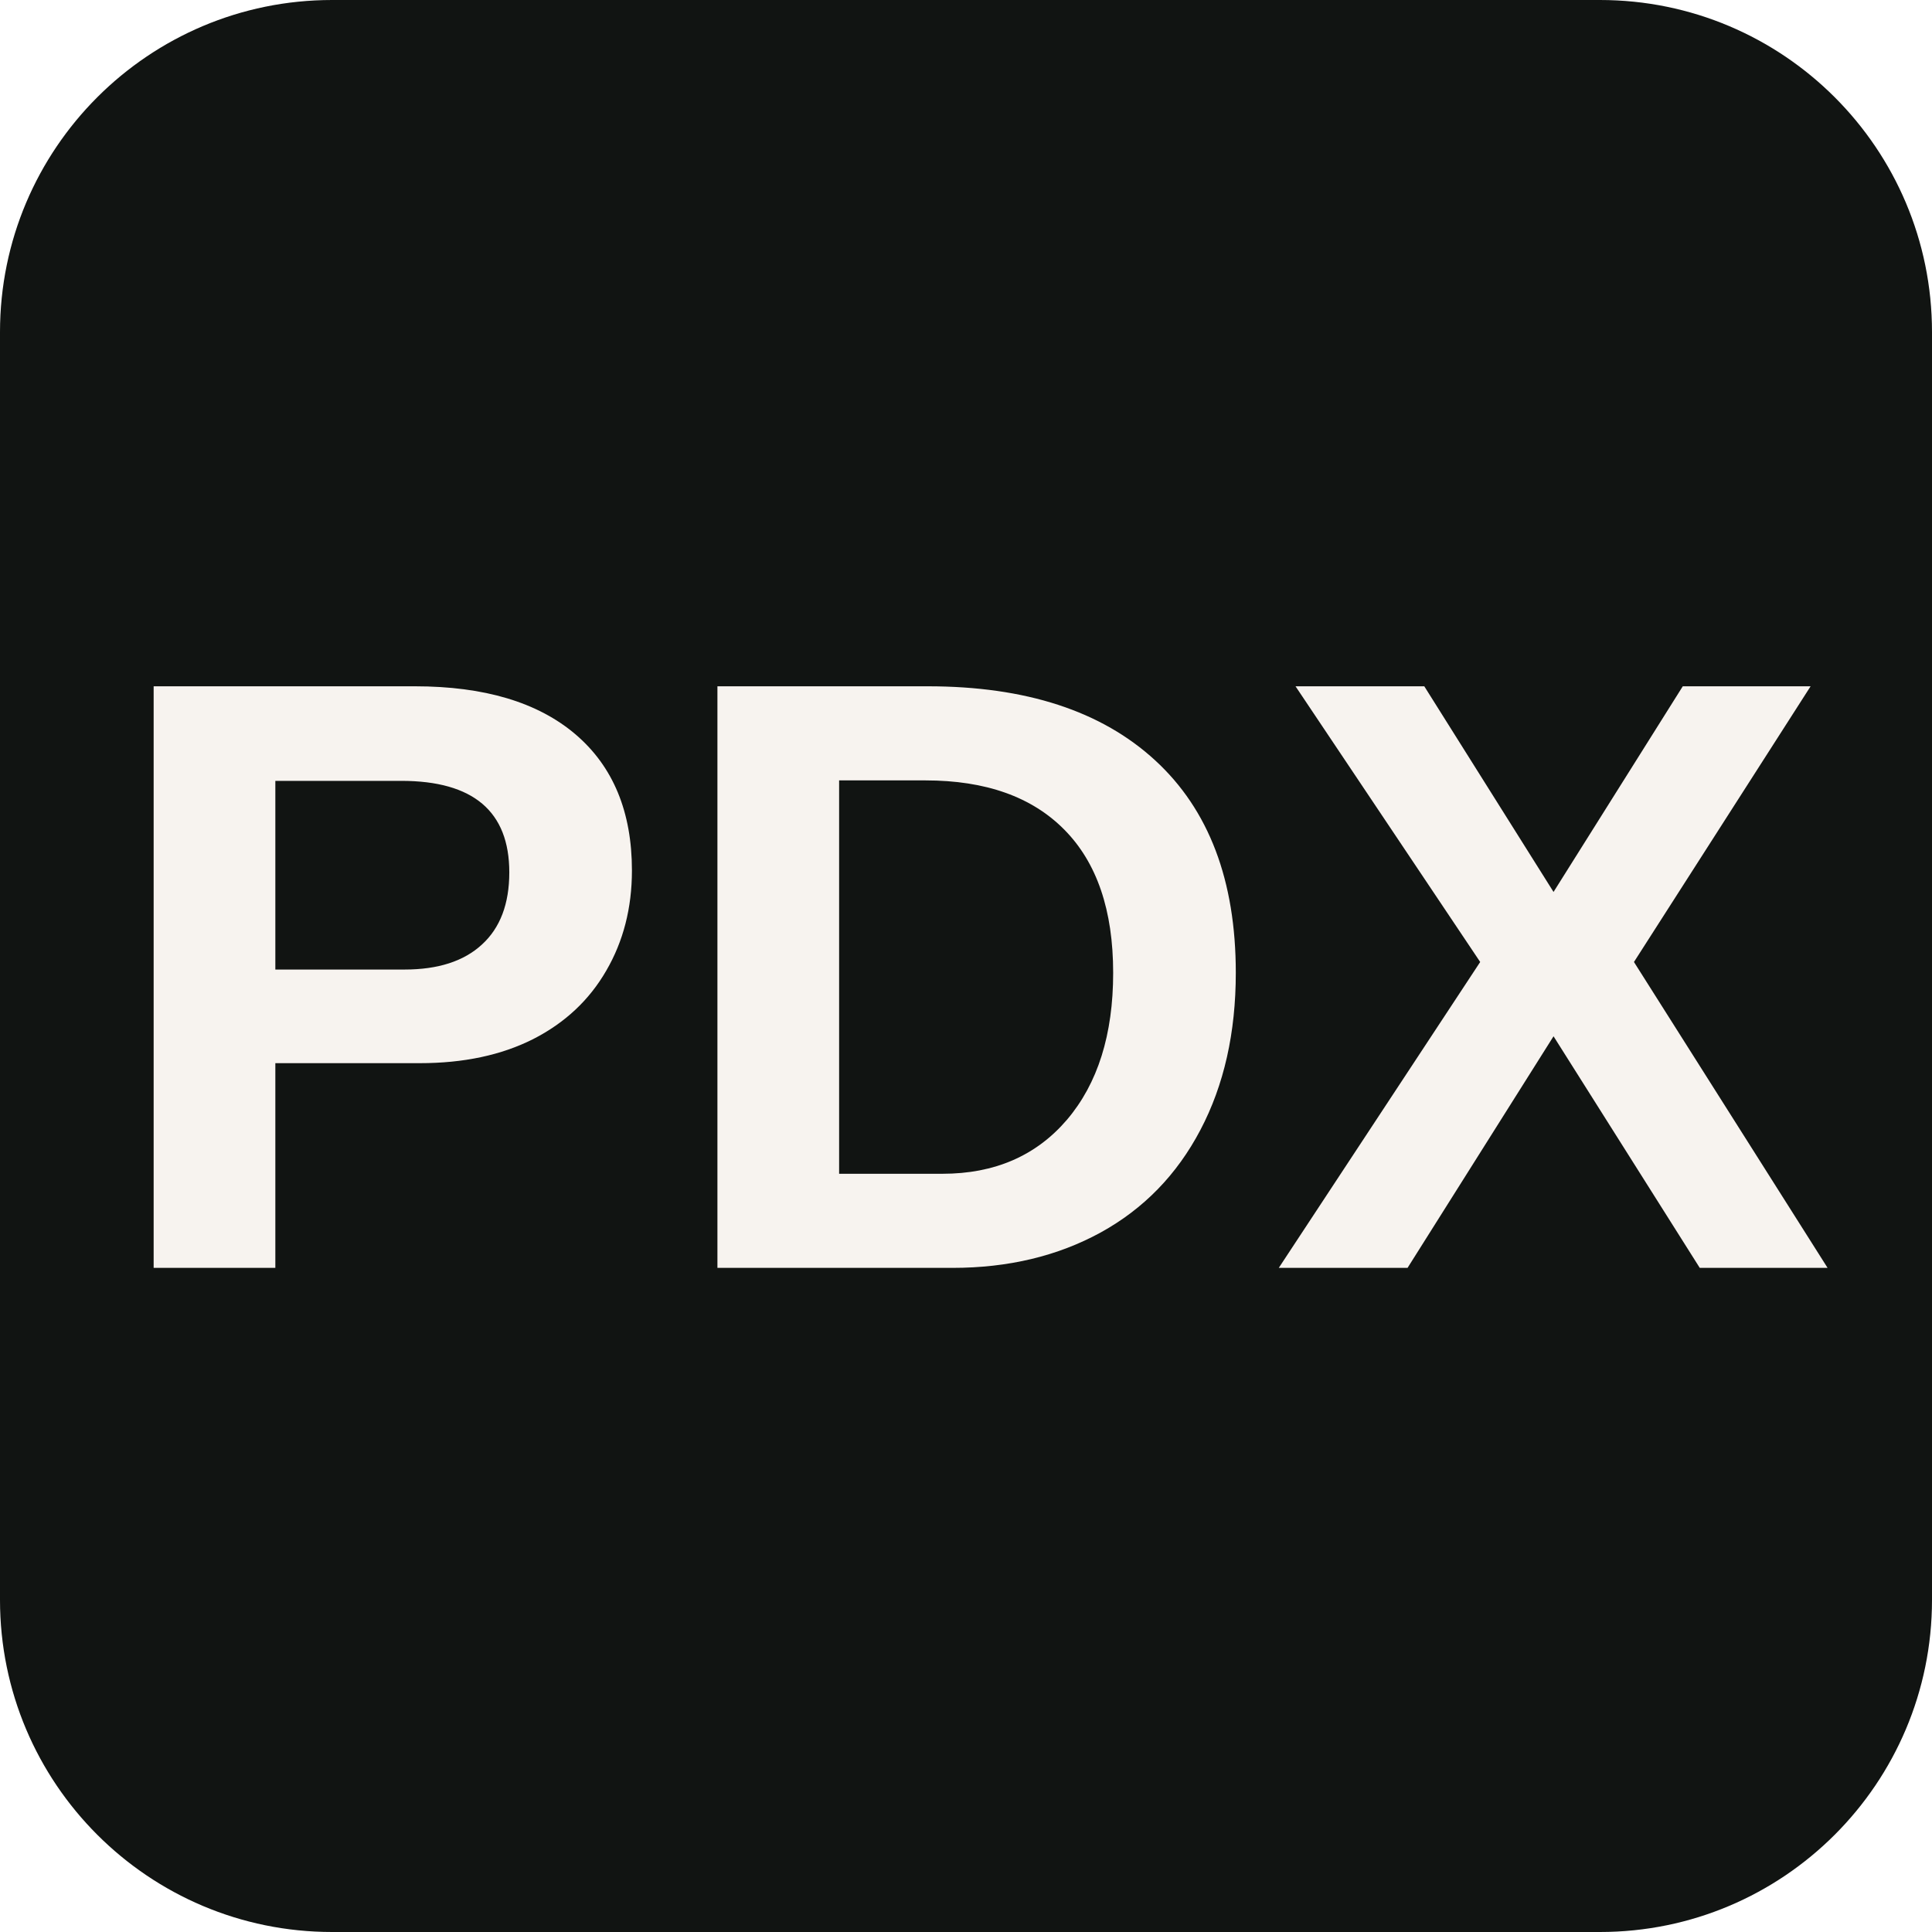
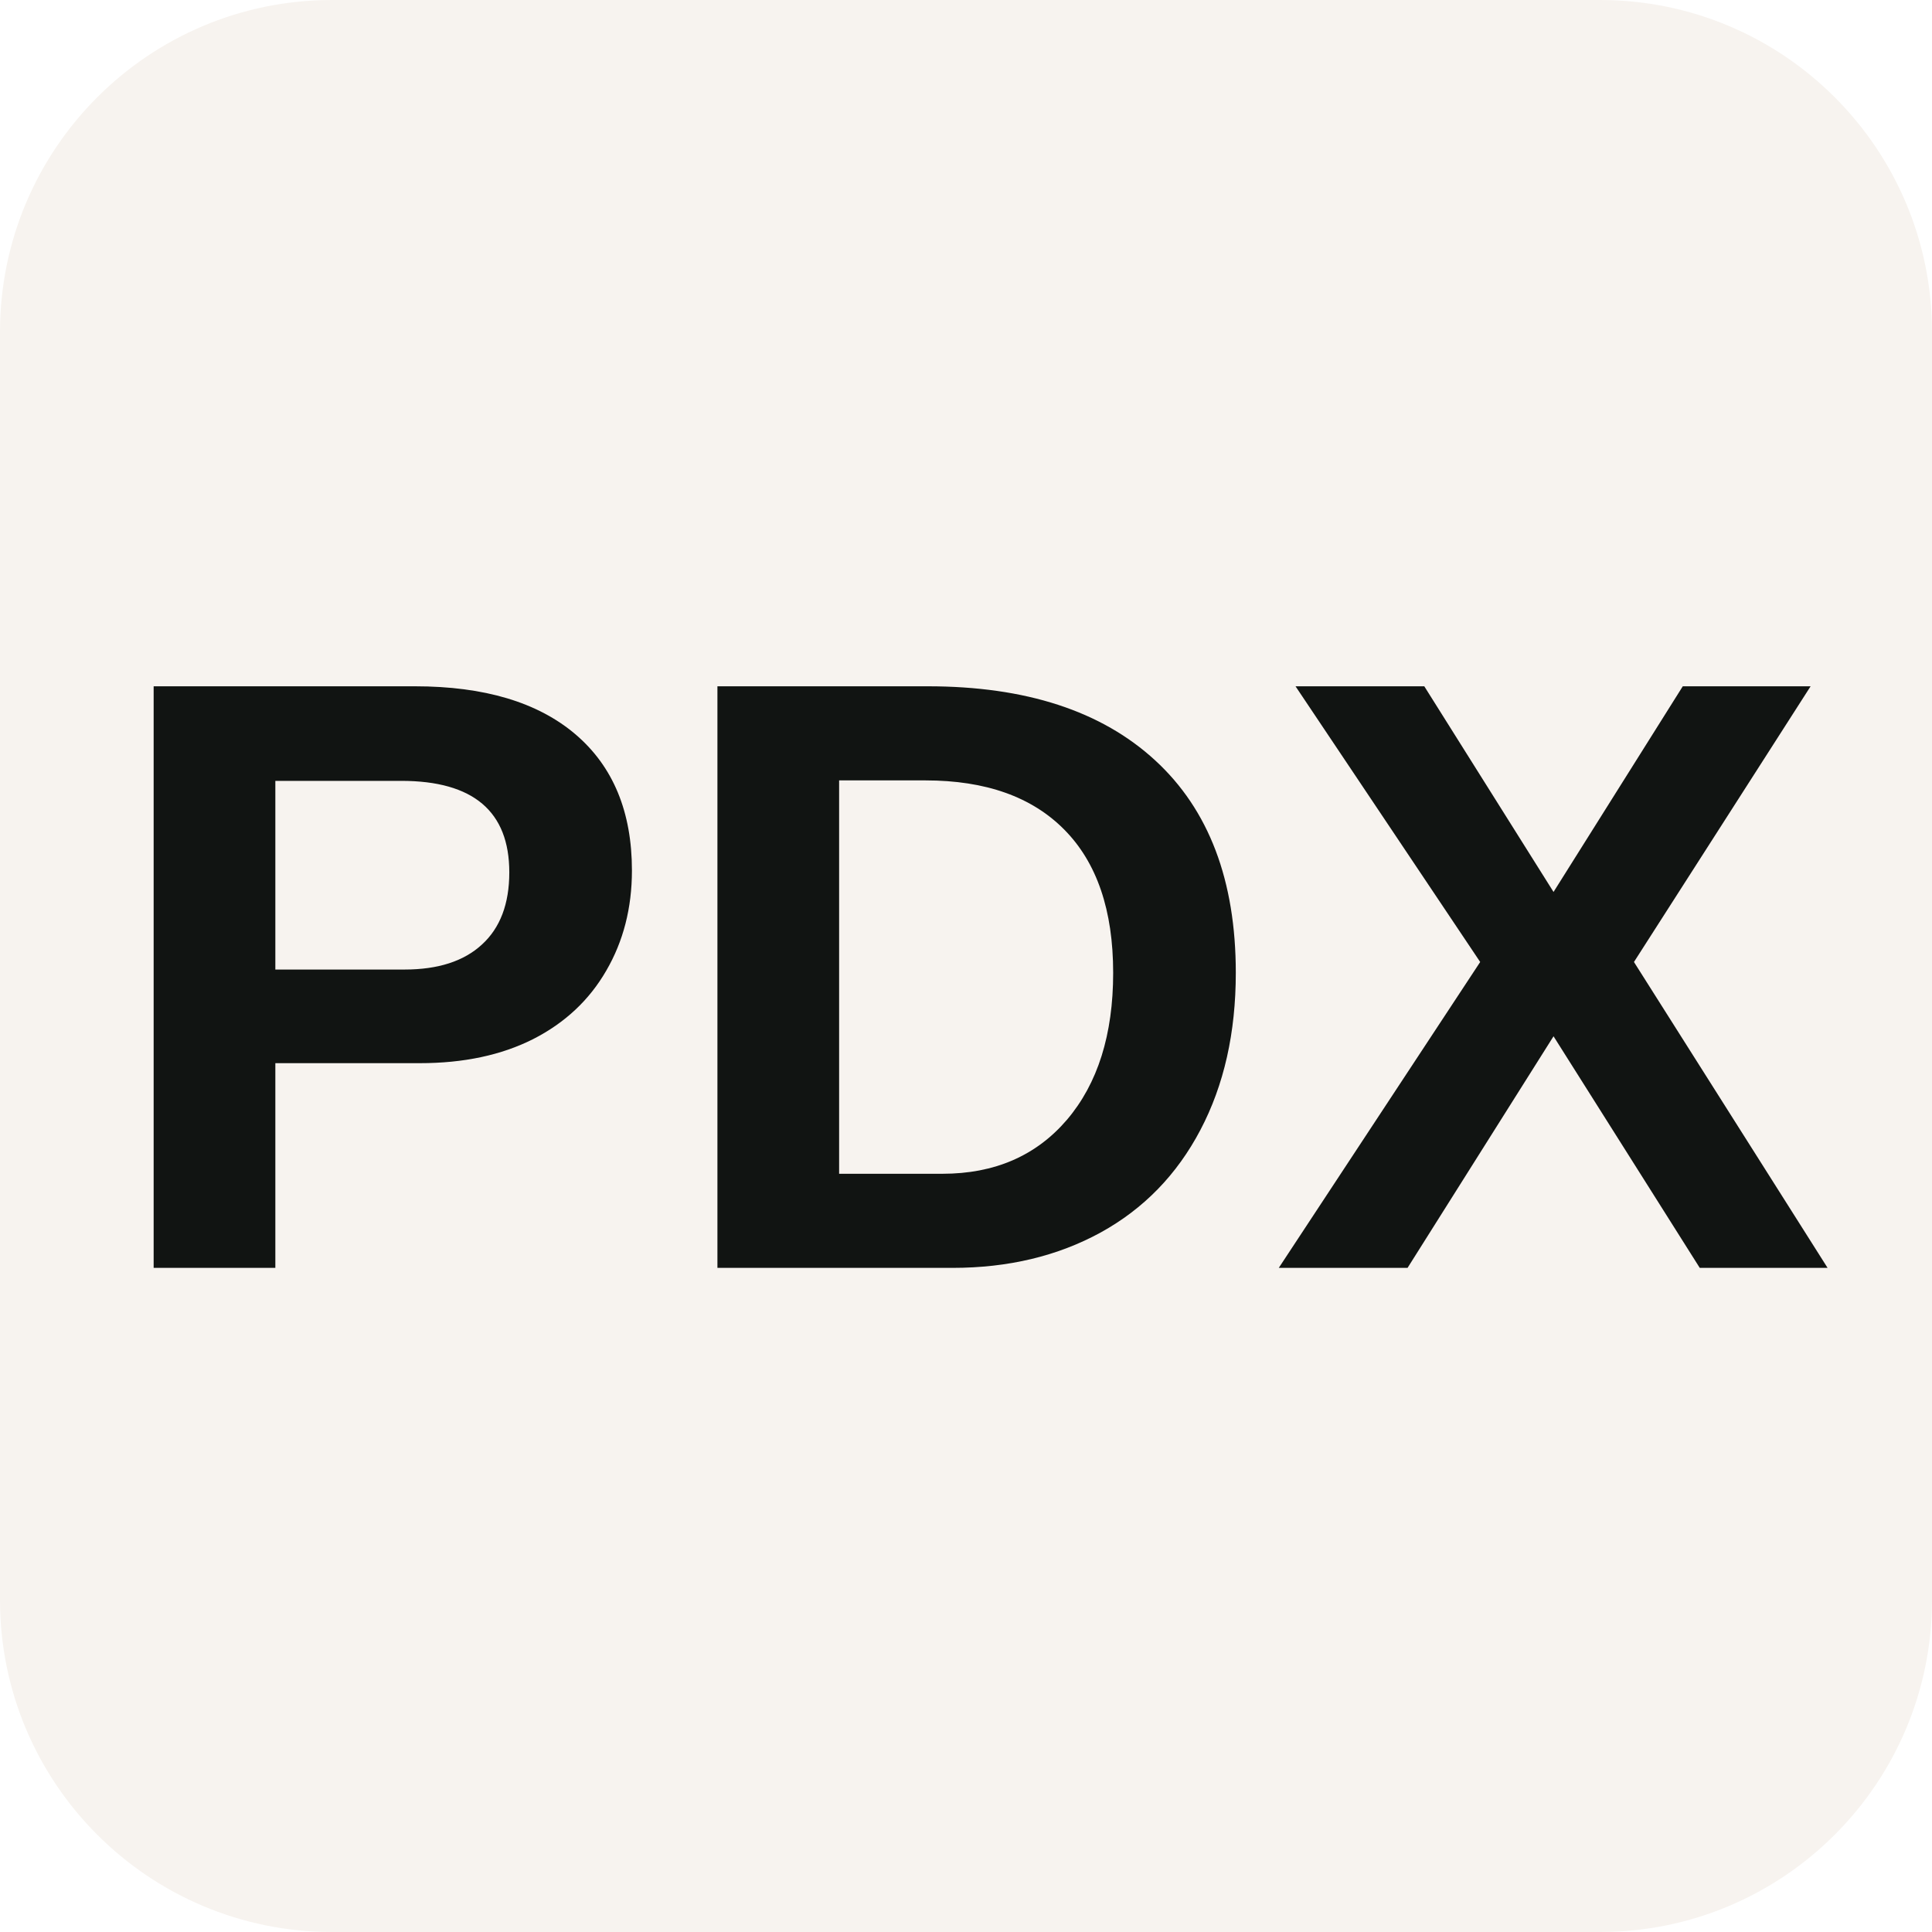
<svg xmlns="http://www.w3.org/2000/svg" viewBox="0 0 128 128" role="img" aria-labelledby="title desc">
-   <rect width="128" height="128" rx="22" fill="#111412" />
-   <text x="64" y="84" fill="#f7f3ef" font-family="Arial Narrow, Arial, sans-serif" font-size="56" font-weight="800" text-anchor="middle">PDX</text>
+   <rect width="128" height="128" rx="22" fill="#f7f3ef" />
+   <text x="64" y="84" fill="#111412" font-family="Arial Narrow, Arial, sans-serif" font-size="56" font-weight="800" text-anchor="middle">PDX</text>
</svg>
